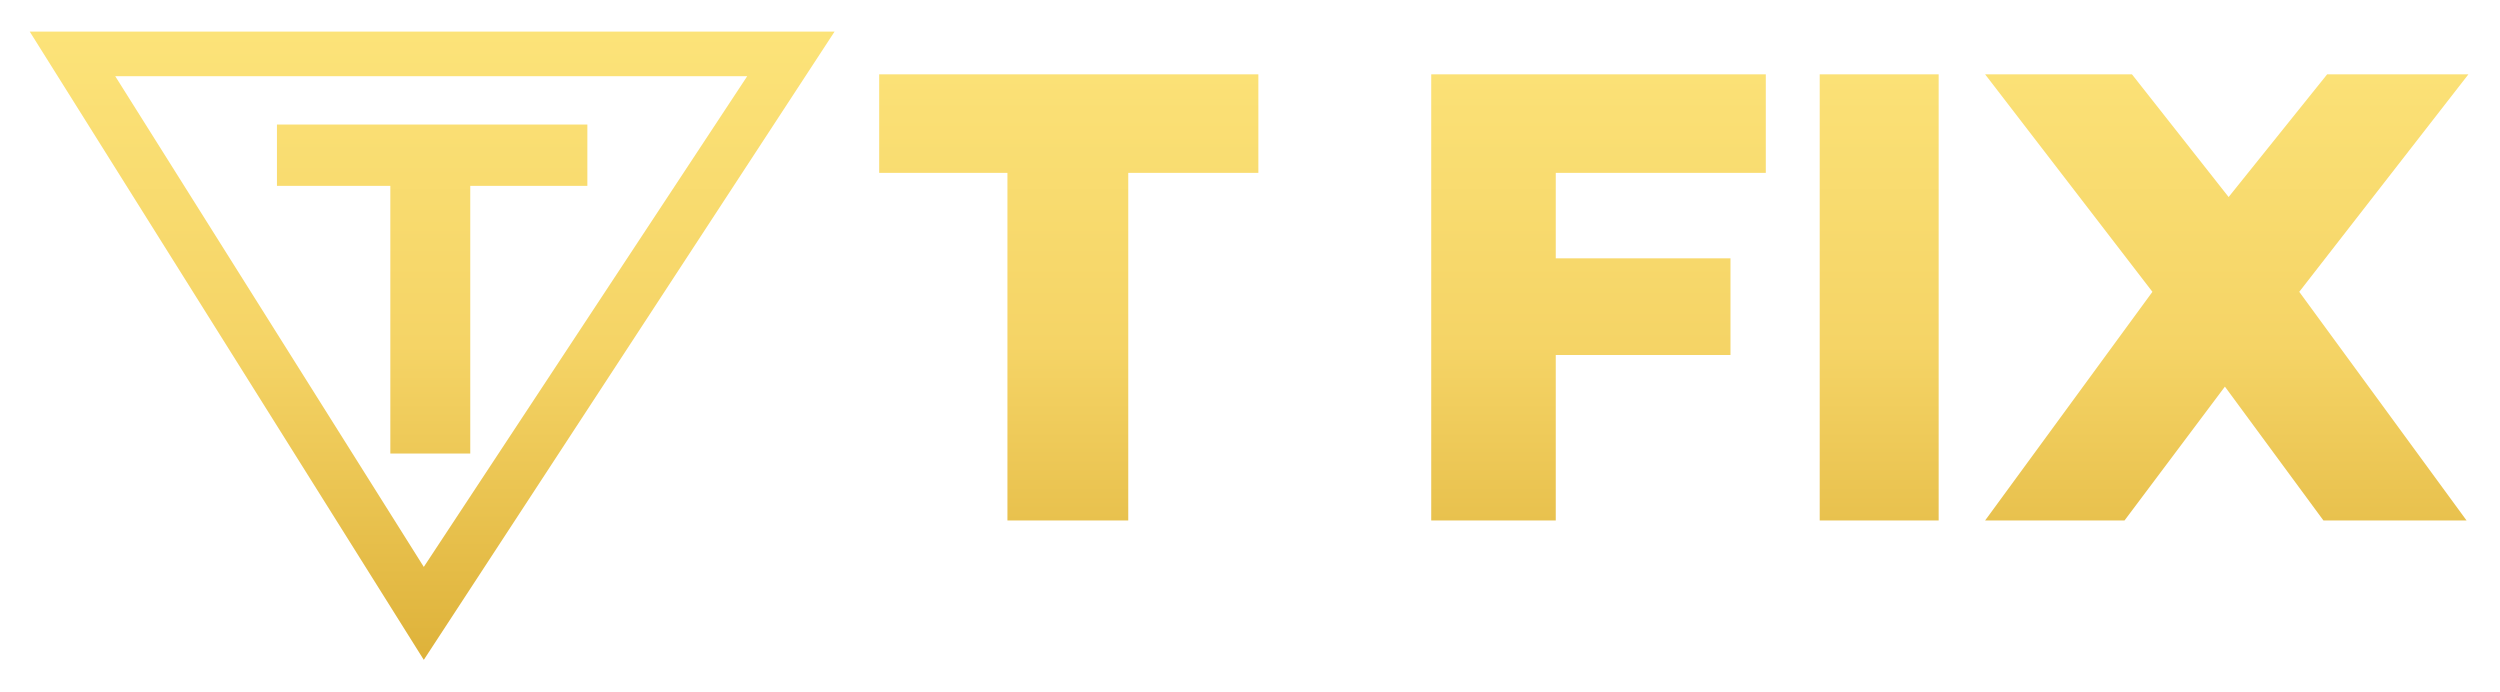
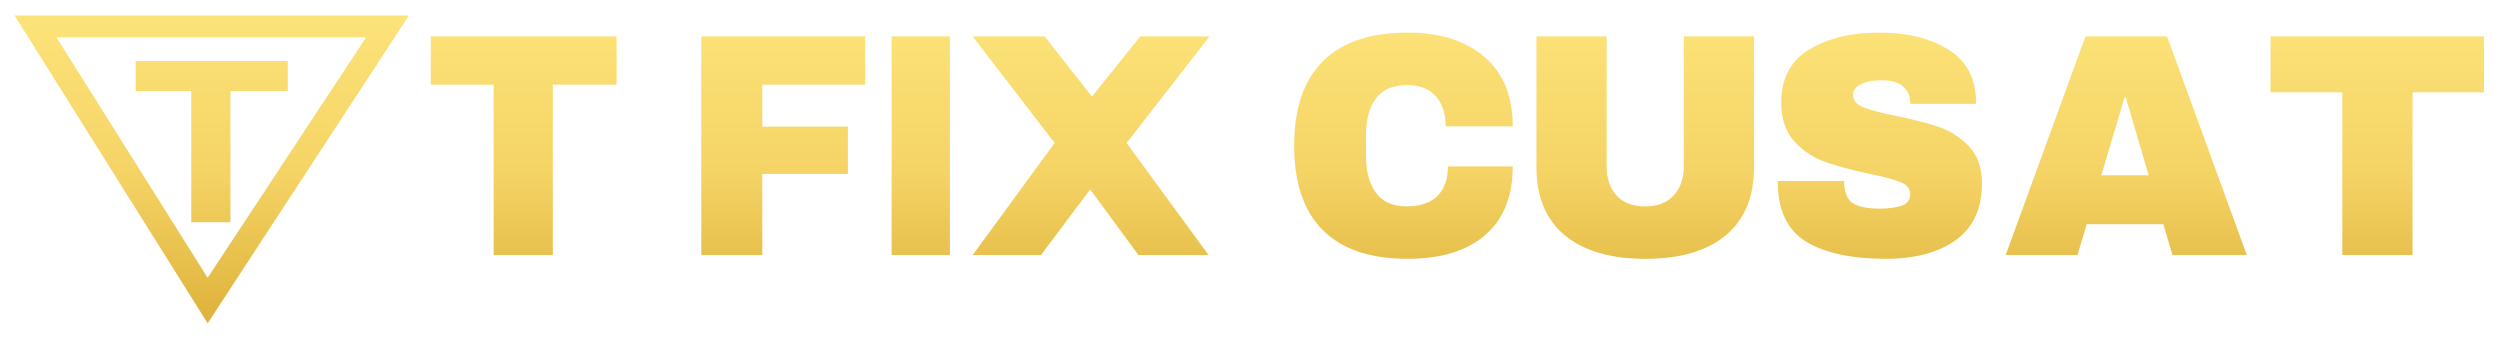
- <svg xmlns="http://www.w3.org/2000/svg" viewBox="150 262 1345 372">
+ <svg xmlns="http://www.w3.org/2000/svg" viewBox="150 262 2745 372">
  <defs>
    <linearGradient id="g-f" gradientUnits="userSpaceOnUse" x1="0" y1="279" x2="0" y2="617">
      <stop offset="0" stop-color="#FCE379" />
      <stop offset=".5" stop-color="#F5D466" />
      <stop offset="1" stop-color="#DEB23A" />
    </linearGradient>
  </defs>
-   <path d="M166 279H599L378 617Z M212 303L378 567L552 303Z M299 329H466V362H403V506H360V362H299Z M623 302H827V355H757V542H692V355H623Z M920 302H1100V355H987V401H1081V453H987V542H920Z M1129 302H1193V542H1129Z M1218 302H1297L1349 368L1402 302H1478L1387 419L1477 542H1400L1347 470L1293 542H1218L1308 419Z" fill="url(#g-f)" fill-rule="evenodd" />
+   <path d="M166 279H599L378 617Z M212 303L378 567L552 303Z M299 329H466V362H403V506H360V362H299Z M623 302H827V355H757V542H692V355H623Z M920 302H1100V355H987V401H1081V453H987V542H920Z M1129 302H1193V542H1129Z M1218 302H1297L1349 368L1402 302H1478L1387 419L1477 542H1400L1347 470L1293 542H1218L1308 419Z M1811.0 400.721H1737.395Q1737.395 379.791 1726.407 367.581Q1715.419 355.372 1695.186 355.372Q1671.814 355.372 1660.826 370.023Q1649.837 384.674 1649.837 410.837V433.163Q1649.837 458.977 1660.826 473.802Q1671.814 488.628 1694.488 488.628Q1716.814 488.628 1728.326 477.116Q1739.837 465.605 1739.837 444.674H1811.0Q1811.0 493.86 1780.826 520.023Q1750.651 546.186 1695.535 546.186Q1634.14 546.186 1602.57 514.791Q1571.0 483.395 1571.0 422.0Q1571.0 360.605 1602.57 329.209Q1634.14 297.814 1695.535 297.814Q1748.907 297.814 1779.953 324.5Q1811.0 351.186 1811.0 400.721Z M1956.651 546.186Q1899.442 546.186 1868.221 520.372Q1837.0 494.558 1837.0 445.372V302.0H1914.093V444.326Q1914.093 464.558 1924.907 476.593Q1935.721 488.628 1956.302 488.628Q1976.884 488.628 1987.872 476.419Q1998.86 464.209 1998.86 444.326V302.0H2075.953V445.372Q2075.953 494.558 2044.907 520.372Q2013.86 546.186 1956.651 546.186Z M2319.628 371.767V375.953H2247.419V374.558Q2247.419 364.093 2239.744 357.116Q2232.07 350.14 2216.372 350.14Q2201.023 350.14 2192.826 354.674Q2184.628 359.209 2184.628 365.837Q2184.628 375.256 2195.791 379.791Q2206.953 384.326 2231.721 389.209Q2260.674 395.14 2279.337 401.593Q2298.0 408.047 2311.953 422.698Q2325.907 437.349 2326.256 462.465Q2326.256 505.023 2297.477 525.605Q2268.698 546.186 2220.558 546.186Q2164.395 546.186 2133.174 527.349Q2101.953 508.512 2101.953 460.721H2174.86Q2174.86 478.86 2184.279 484.965Q2193.698 491.07 2213.581 491.07Q2228.233 491.07 2237.826 487.93Q2247.419 484.791 2247.419 475.023Q2247.419 466.302 2236.779 461.942Q2226.14 457.581 2202.07 452.698Q2172.767 446.419 2153.581 439.616Q2134.395 432.814 2120.093 417.116Q2105.791 401.419 2105.791 374.558Q2105.791 335.14 2136.314 316.477Q2166.837 297.814 2213.581 297.814Q2259.628 297.814 2289.279 316.477Q2318.93 335.14 2319.628 371.767Z M2535.395 542.0 2525.279 508.163H2441.209L2431.093 542.0H2352.256L2439.814 302.0H2529.465L2617.023 542.0ZM2457.256 454.442H2509.233L2484.116 368.977H2482.721Z M2798.953 363.395V542.0H2721.86V363.395H2643.023V302.0H2877.442V363.395Z" fill="url(#g-f)" fill-rule="evenodd" />
</svg>
